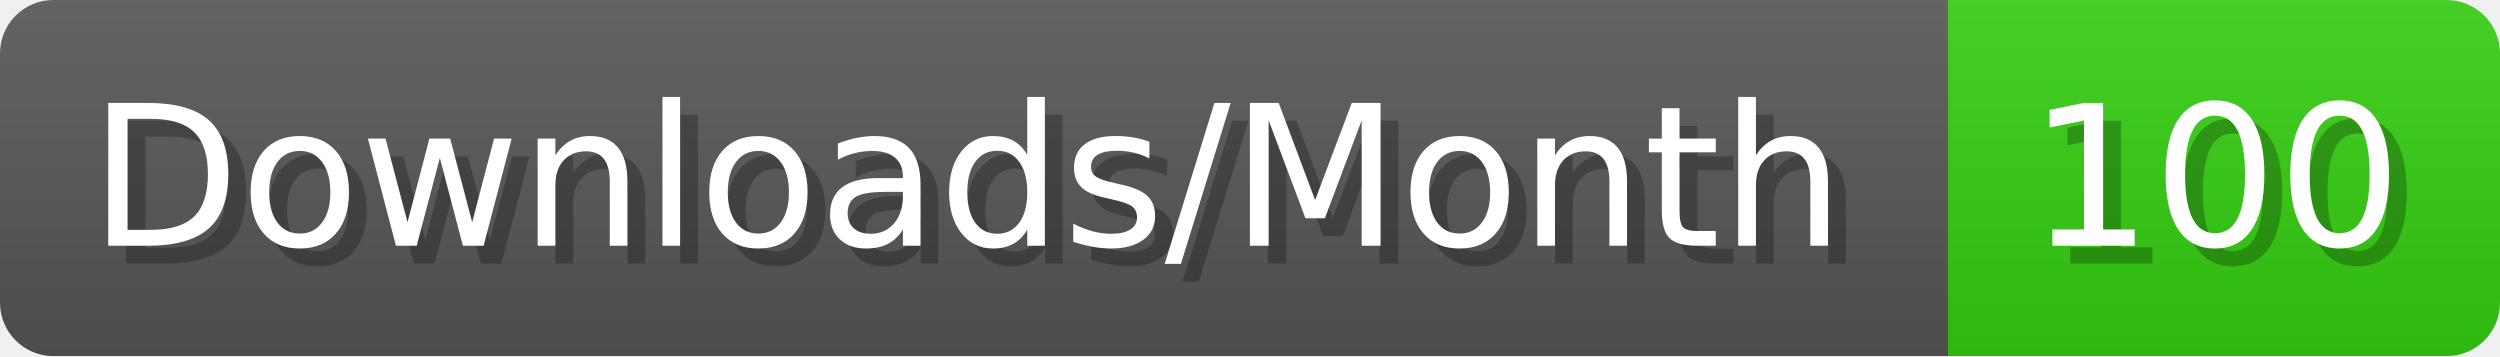
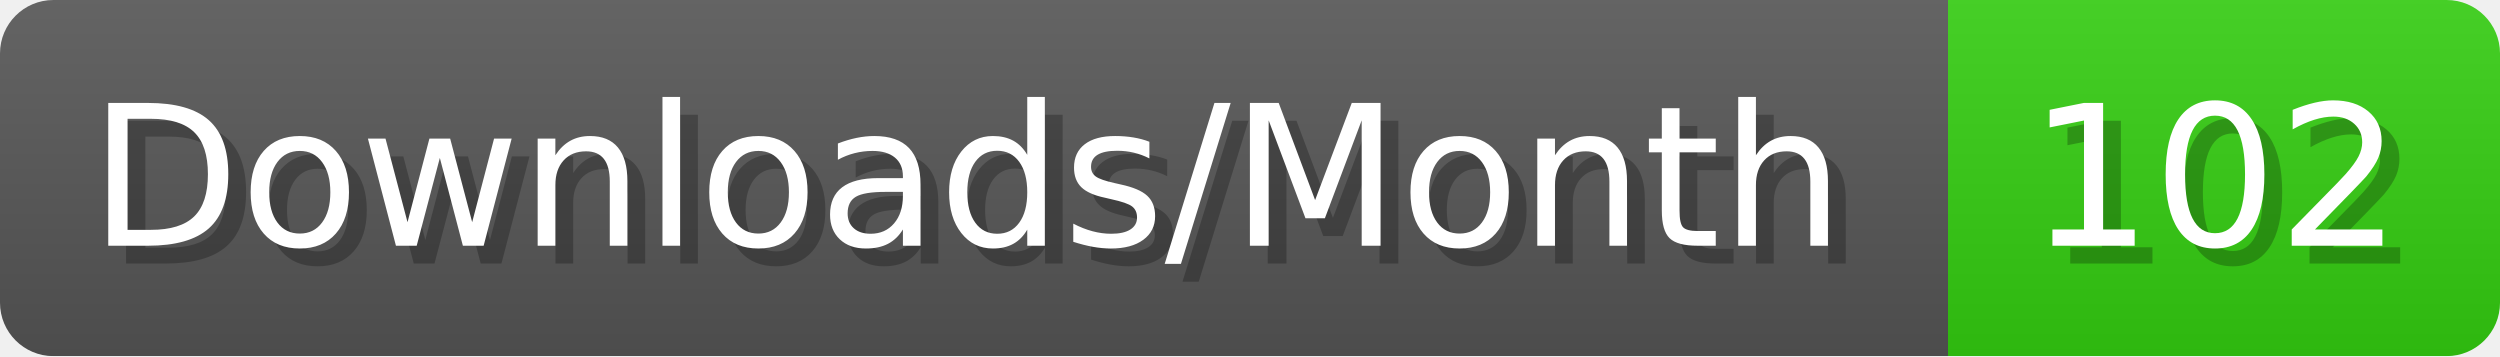
- <svg xmlns="http://www.w3.org/2000/svg" width="140.4" height="20" viewBox="0 0 1404 200" role="img" aria-label="Downloads/Month: 100">
+ <svg xmlns="http://www.w3.org/2000/svg" width="140.4" height="20" viewBox="0 0 1404 200" role="img" aria-label="Downloads/Month: 102">
  <linearGradient id="YlXUI" x2="0" y2="100%">
    <stop offset="0" stop-opacity=".1" stop-color="#EEE" />
    <stop offset="1" stop-opacity=".1" />
  </linearGradient>
  <mask id="JHhop">
    <rect width="1404" height="200" rx="30" fill="#FFF" />
  </mask>
  <g mask="url(#JHhop)">
    <rect width="1094" height="200" fill="#555" />
    <rect width="310" height="200" fill="#3C1" x="1094" />
    <rect width="1404" height="200" fill="url(#YlXUI)" />
  </g>
  <g aria-hidden="true" fill="#fff" text-anchor="start" font-family="Verdana,DejaVu Sans,sans-serif" font-size="110">
    <text x="60" y="148" textLength="994" fill="#000" opacity="0.25">Downloads/Month</text>
    <text x="50" y="138" textLength="994">Downloads/Month</text>
-     <text x="1149" y="148" textLength="210" fill="#000" opacity="0.25">100</text>
-     <text x="1139" y="138" textLength="210">100</text>
+     <text x="1149" y="148" textLength="210" fill="#000" opacity="0.25">102</text>
+     <text x="1139" y="138" textLength="210">102</text>
  </g>
</svg>
